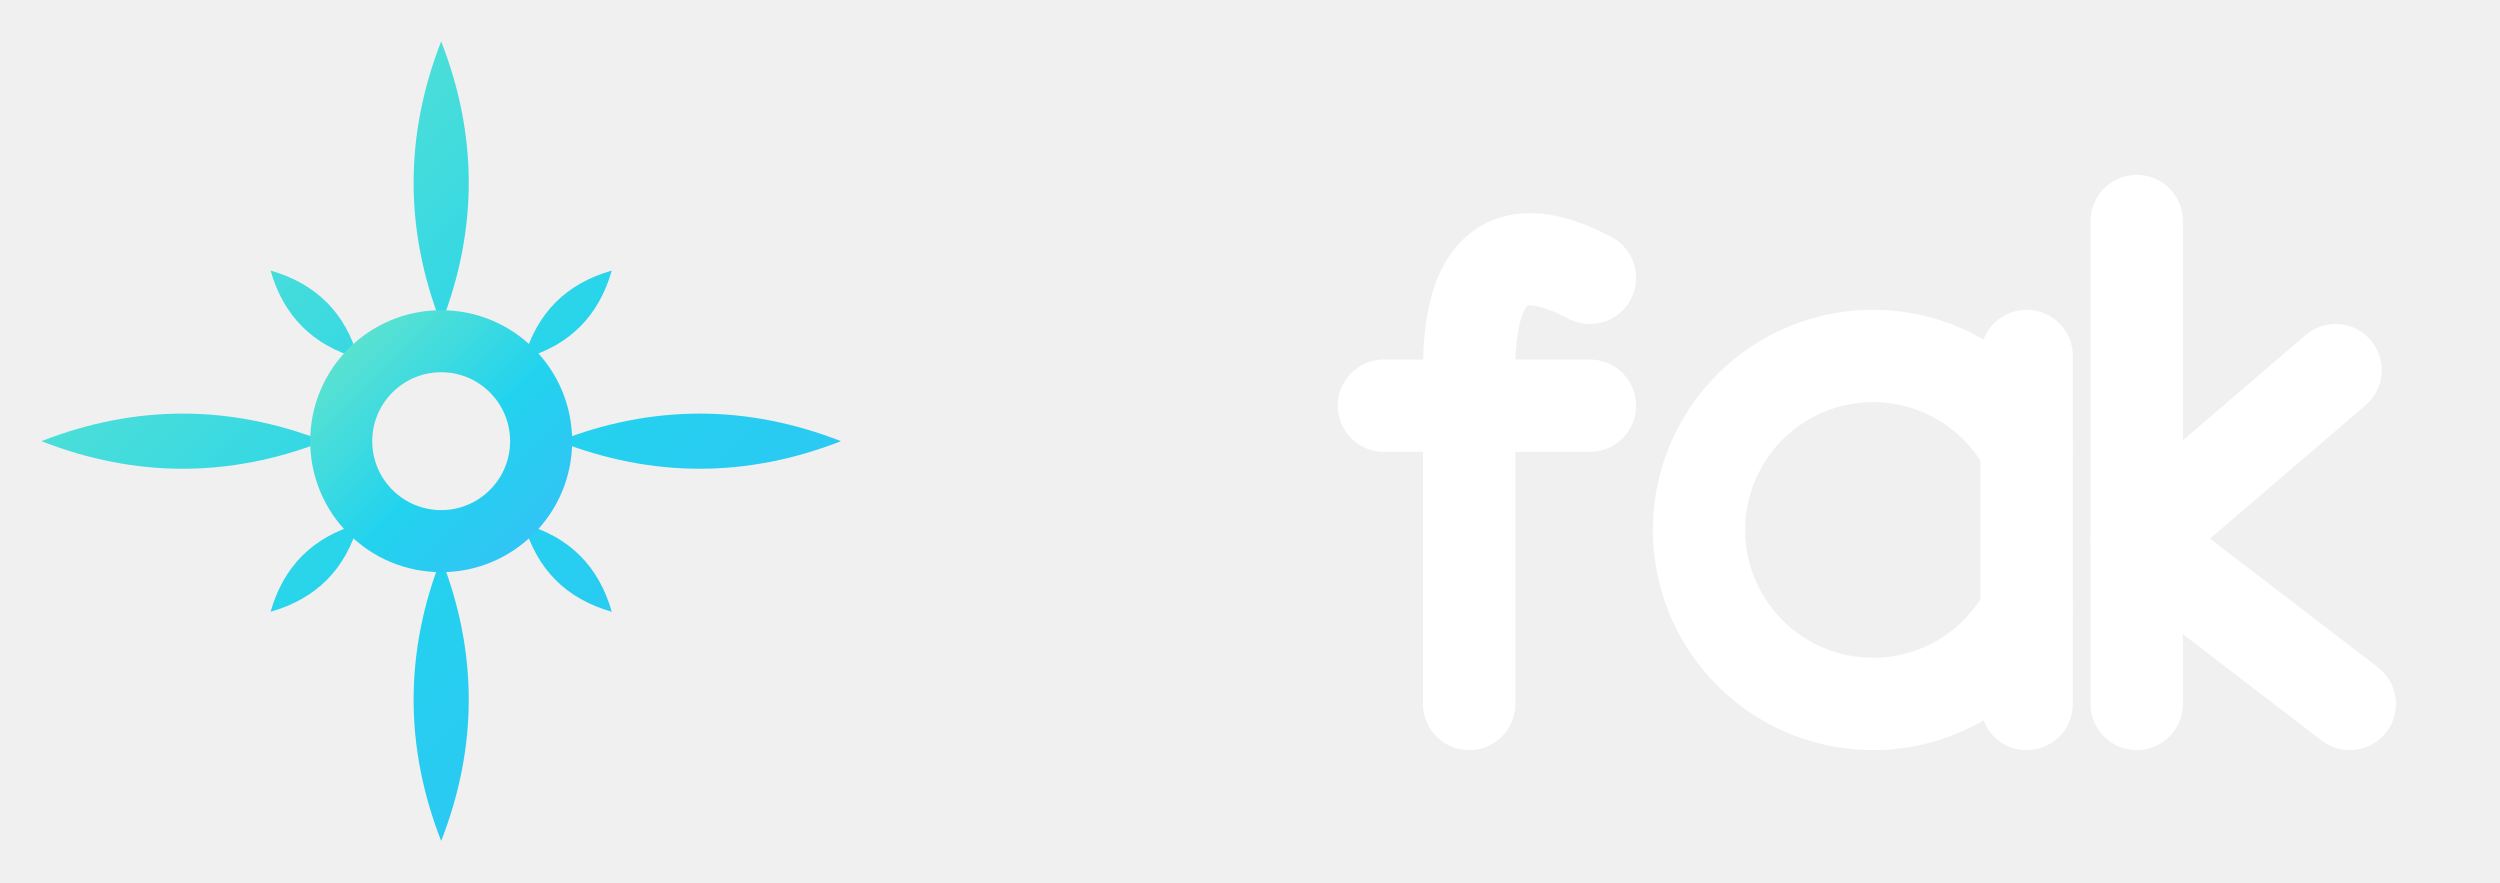
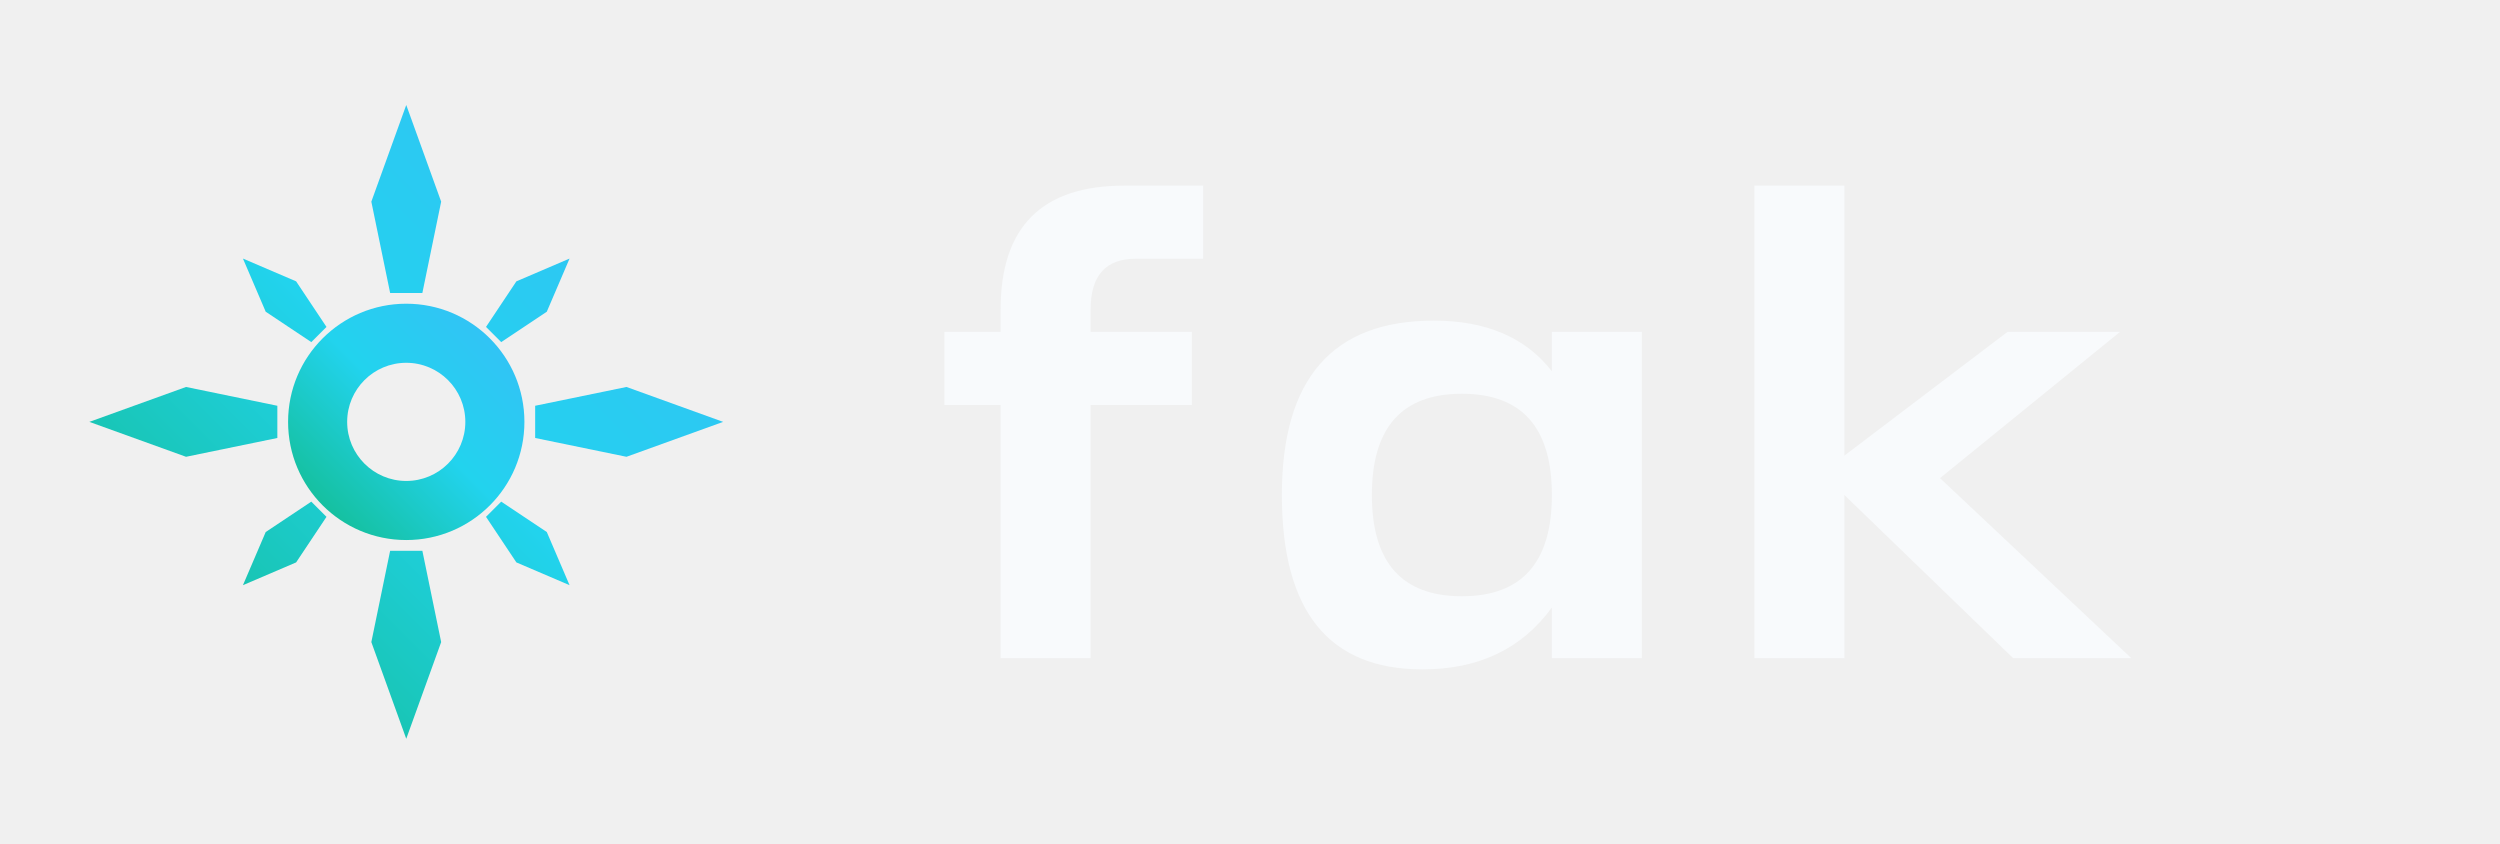
- <svg xmlns="http://www.w3.org/2000/svg" width="340" height="120" viewBox="0 0 340 120">
+ <svg xmlns="http://www.w3.org/2000/svg" width="320" height="108" viewBox="0 0 320 108">
  <defs>
-     <linearGradient id="l5" x1="0" y1="0" x2="1" y2="1">
-       <stop offset="0" stop-color="#6ee7c7" />
-       <stop offset="0.55" stop-color="#22d3ee" />
-       <stop offset="1" stop-color="#38bdf8" />
+     <linearGradient id="g-bright" x1="0" y1="1" x2="1" y2="0">
+       <stop offset="0%" stop-color="#10b981" />
+       <stop offset="52%" stop-color="#22d3ee" />
+       <stop offset="100%" stop-color="#38bdf8" />
    </linearGradient>
  </defs>
-   <g transform="translate(0 0) scale(0.46875)">
-     <path d="M128 12 Q144 53 128 94 Q112 53 128 12 ZM177.497 78.503 Q171.841 98.302 152.042 103.958 Q157.698 84.159 177.497 78.503 ZM244 128 Q203 144 162 128 Q203 112 244 128 ZM177.497 177.497 Q157.698 171.841 152.042 152.042 Q171.841 157.698 177.497 177.497 ZM128 244 Q112 203 128 162 Q144 203 128 244 ZM78.503 177.497 Q84.159 157.698 103.958 152.042 Q98.302 171.841 78.503 177.497 ZM12 128 Q53 112 94 128 Q53 144 12 128 ZM78.503 78.503 Q98.302 84.159 103.958 103.958 Q84.159 98.302 78.503 78.503 Z" fill="url(#l5)" />
-     <path d="M90 128 a38 38 0 1 0 76 0 a38 38 0 1 0 -76 0 Z M108 128 a20 20 0 1 0 40 0 a20 20 0 1 0 -40 0 Z" fill="url(#l5)" fill-rule="evenodd" />
+   <g transform="translate(8 10) scale(0.34375)">
+     <path d="M128 10 L141 46 L134 80 L122 80 L115 46 Z M246 128 L210 141 L176 134 L176 122 L210 115 Z M128 246 L115 210 L122 176 L134 176 L141 210 Z M10 128 L46 115 L80 122 L80 134 L46 141 Z M188.81 67.19 L180.33 86.99 L163.36 98.3 L157.7 92.64 L169.01 75.67 Z M188.81 188.81 L169.01 180.33 L157.7 163.36 L163.36 157.7 L180.33 169.01 Z M67.19 188.81 L75.67 169.01 L92.64 157.7 L98.3 163.36 L86.99 180.33 Z M67.19 67.19 L86.99 75.67 L98.3 92.64 L92.64 98.3 L75.67 86.99 Z" fill="url(#g-bright)" />
+     <path d="M84 128 a44 44 0 1 0 88 0 a44 44 0 1 0 -88 0 Z M106 128 a22 22 0 1 0 44 0 a22 22 0 1 0 -44 0 Z" fill="url(#g-bright)" fill-rule="evenodd" />
  </g>
-   <g transform="translate(166 23.29756) scale(0.4829268)">
-     <path d="M104 30 Q70 12 70 56 L70 150" fill="none" stroke="#ffffff" stroke-width="26" stroke-linecap="round" stroke-linejoin="round" />
-     <path d="M46 66 L104 66" fill="none" stroke="#ffffff" stroke-width="26" stroke-linecap="round" stroke-linejoin="round" />
-     <path d="M227 52 L227 150" fill="none" stroke="#ffffff" stroke-width="26" stroke-linecap="round" stroke-linejoin="round" />
-     <path d="M227 78 A49 49 0 1 0 227 124" fill="none" stroke="#ffffff" stroke-width="26" stroke-linecap="round" stroke-linejoin="round" />
-     <path d="M258 14 L258 150" fill="none" stroke="#ffffff" stroke-width="26" stroke-linecap="round" stroke-linejoin="round" />
-     <path d="M314 56 L258 104" fill="none" stroke="#ffffff" stroke-width="26" stroke-linecap="round" stroke-linejoin="round" />
-     <path d="M258 104 L318 150" fill="none" stroke="#ffffff" stroke-width="26" stroke-linecap="round" stroke-linejoin="round" />
+   <g transform="translate(118 18) scale(0.72)" fill="#f8fafc">
+     <path d="M14 92 L14 30 Q14 8 36 8 L50 8 L50 21 L38 21 Q30 21 30 30 L30 34 L48 34 L48 47 L30 47 L30 92 Z M4 34 L14 34 L14 47 L4 47 Z" />
+     <path d="M128 92 L112 92 L112 83 Q104 94 89 94 Q64 94 64 63 Q64 32 91 32 Q105 32 112 41 L112 34 L128 34 Z M96 45 Q80 45 80 63 Q80 81 96 81 Q112 81 112 63 Q112 45 96 45 Z" fill-rule="evenodd" />
+     <path d="M148 8 L164 8 L164 56 L193 34 L213 34 L181 60 L215 92 L194 92 L164 63 L164 92 L148 92 Z" />
  </g>
</svg>
